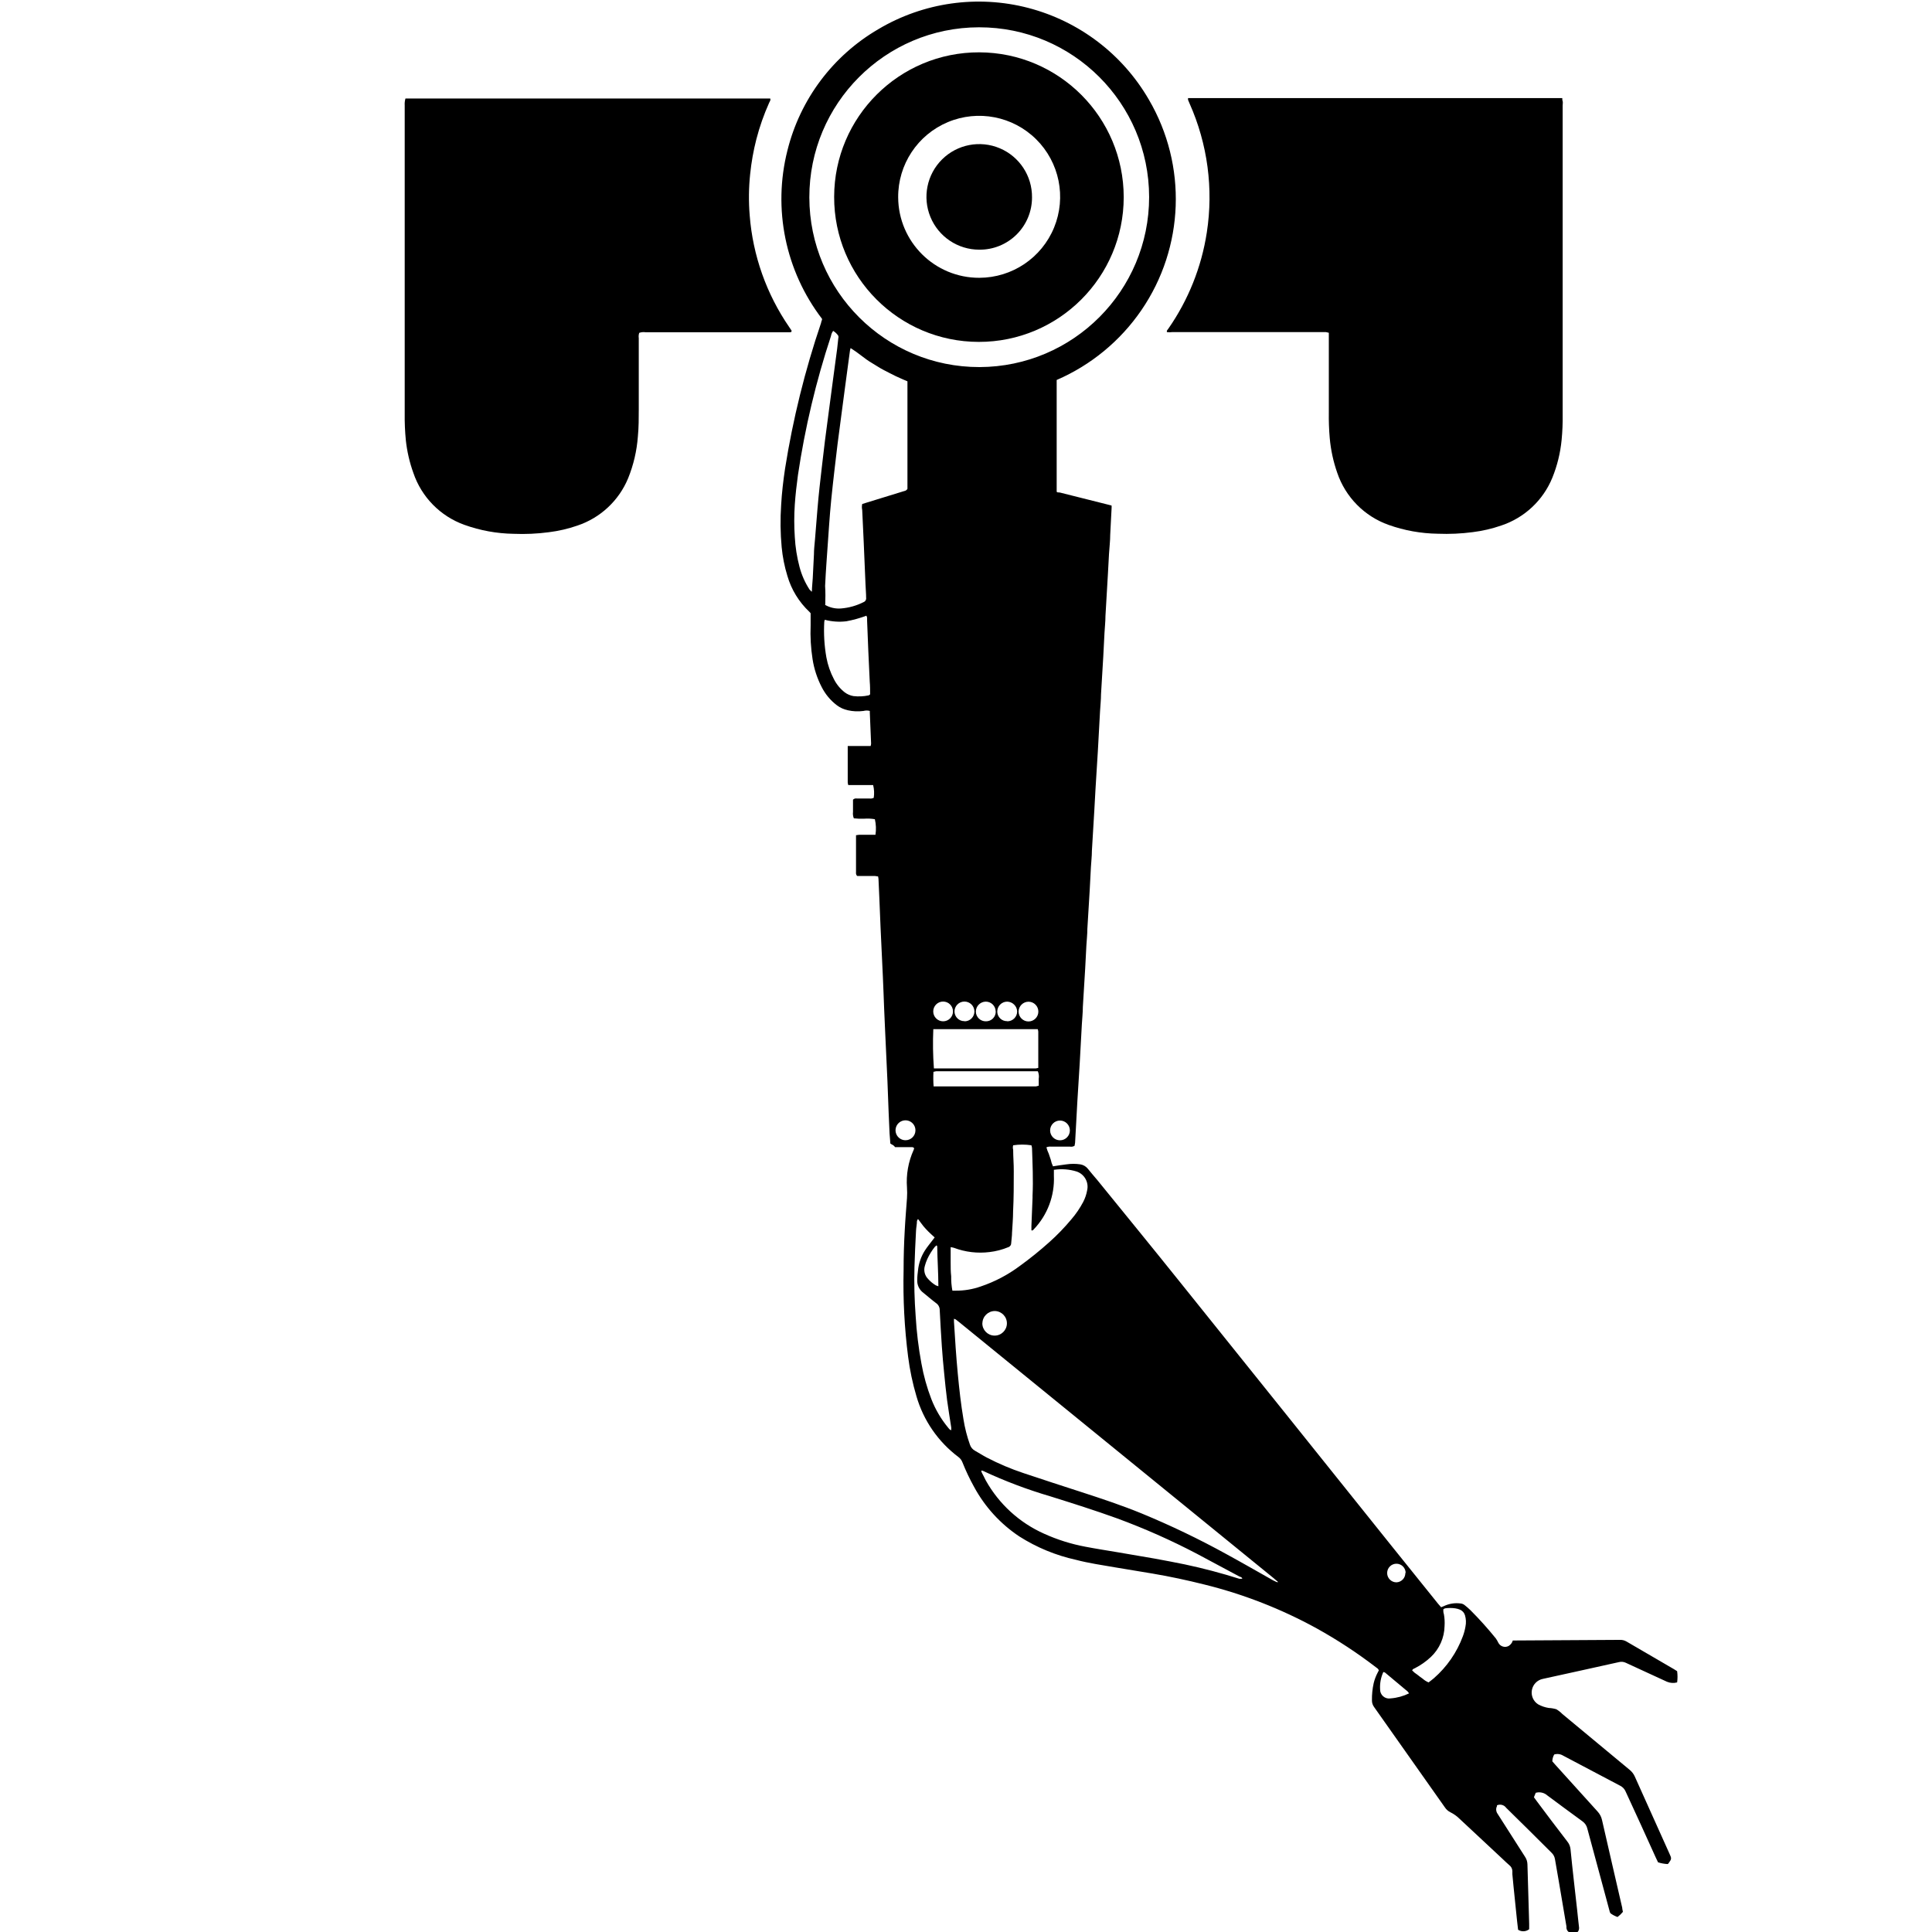
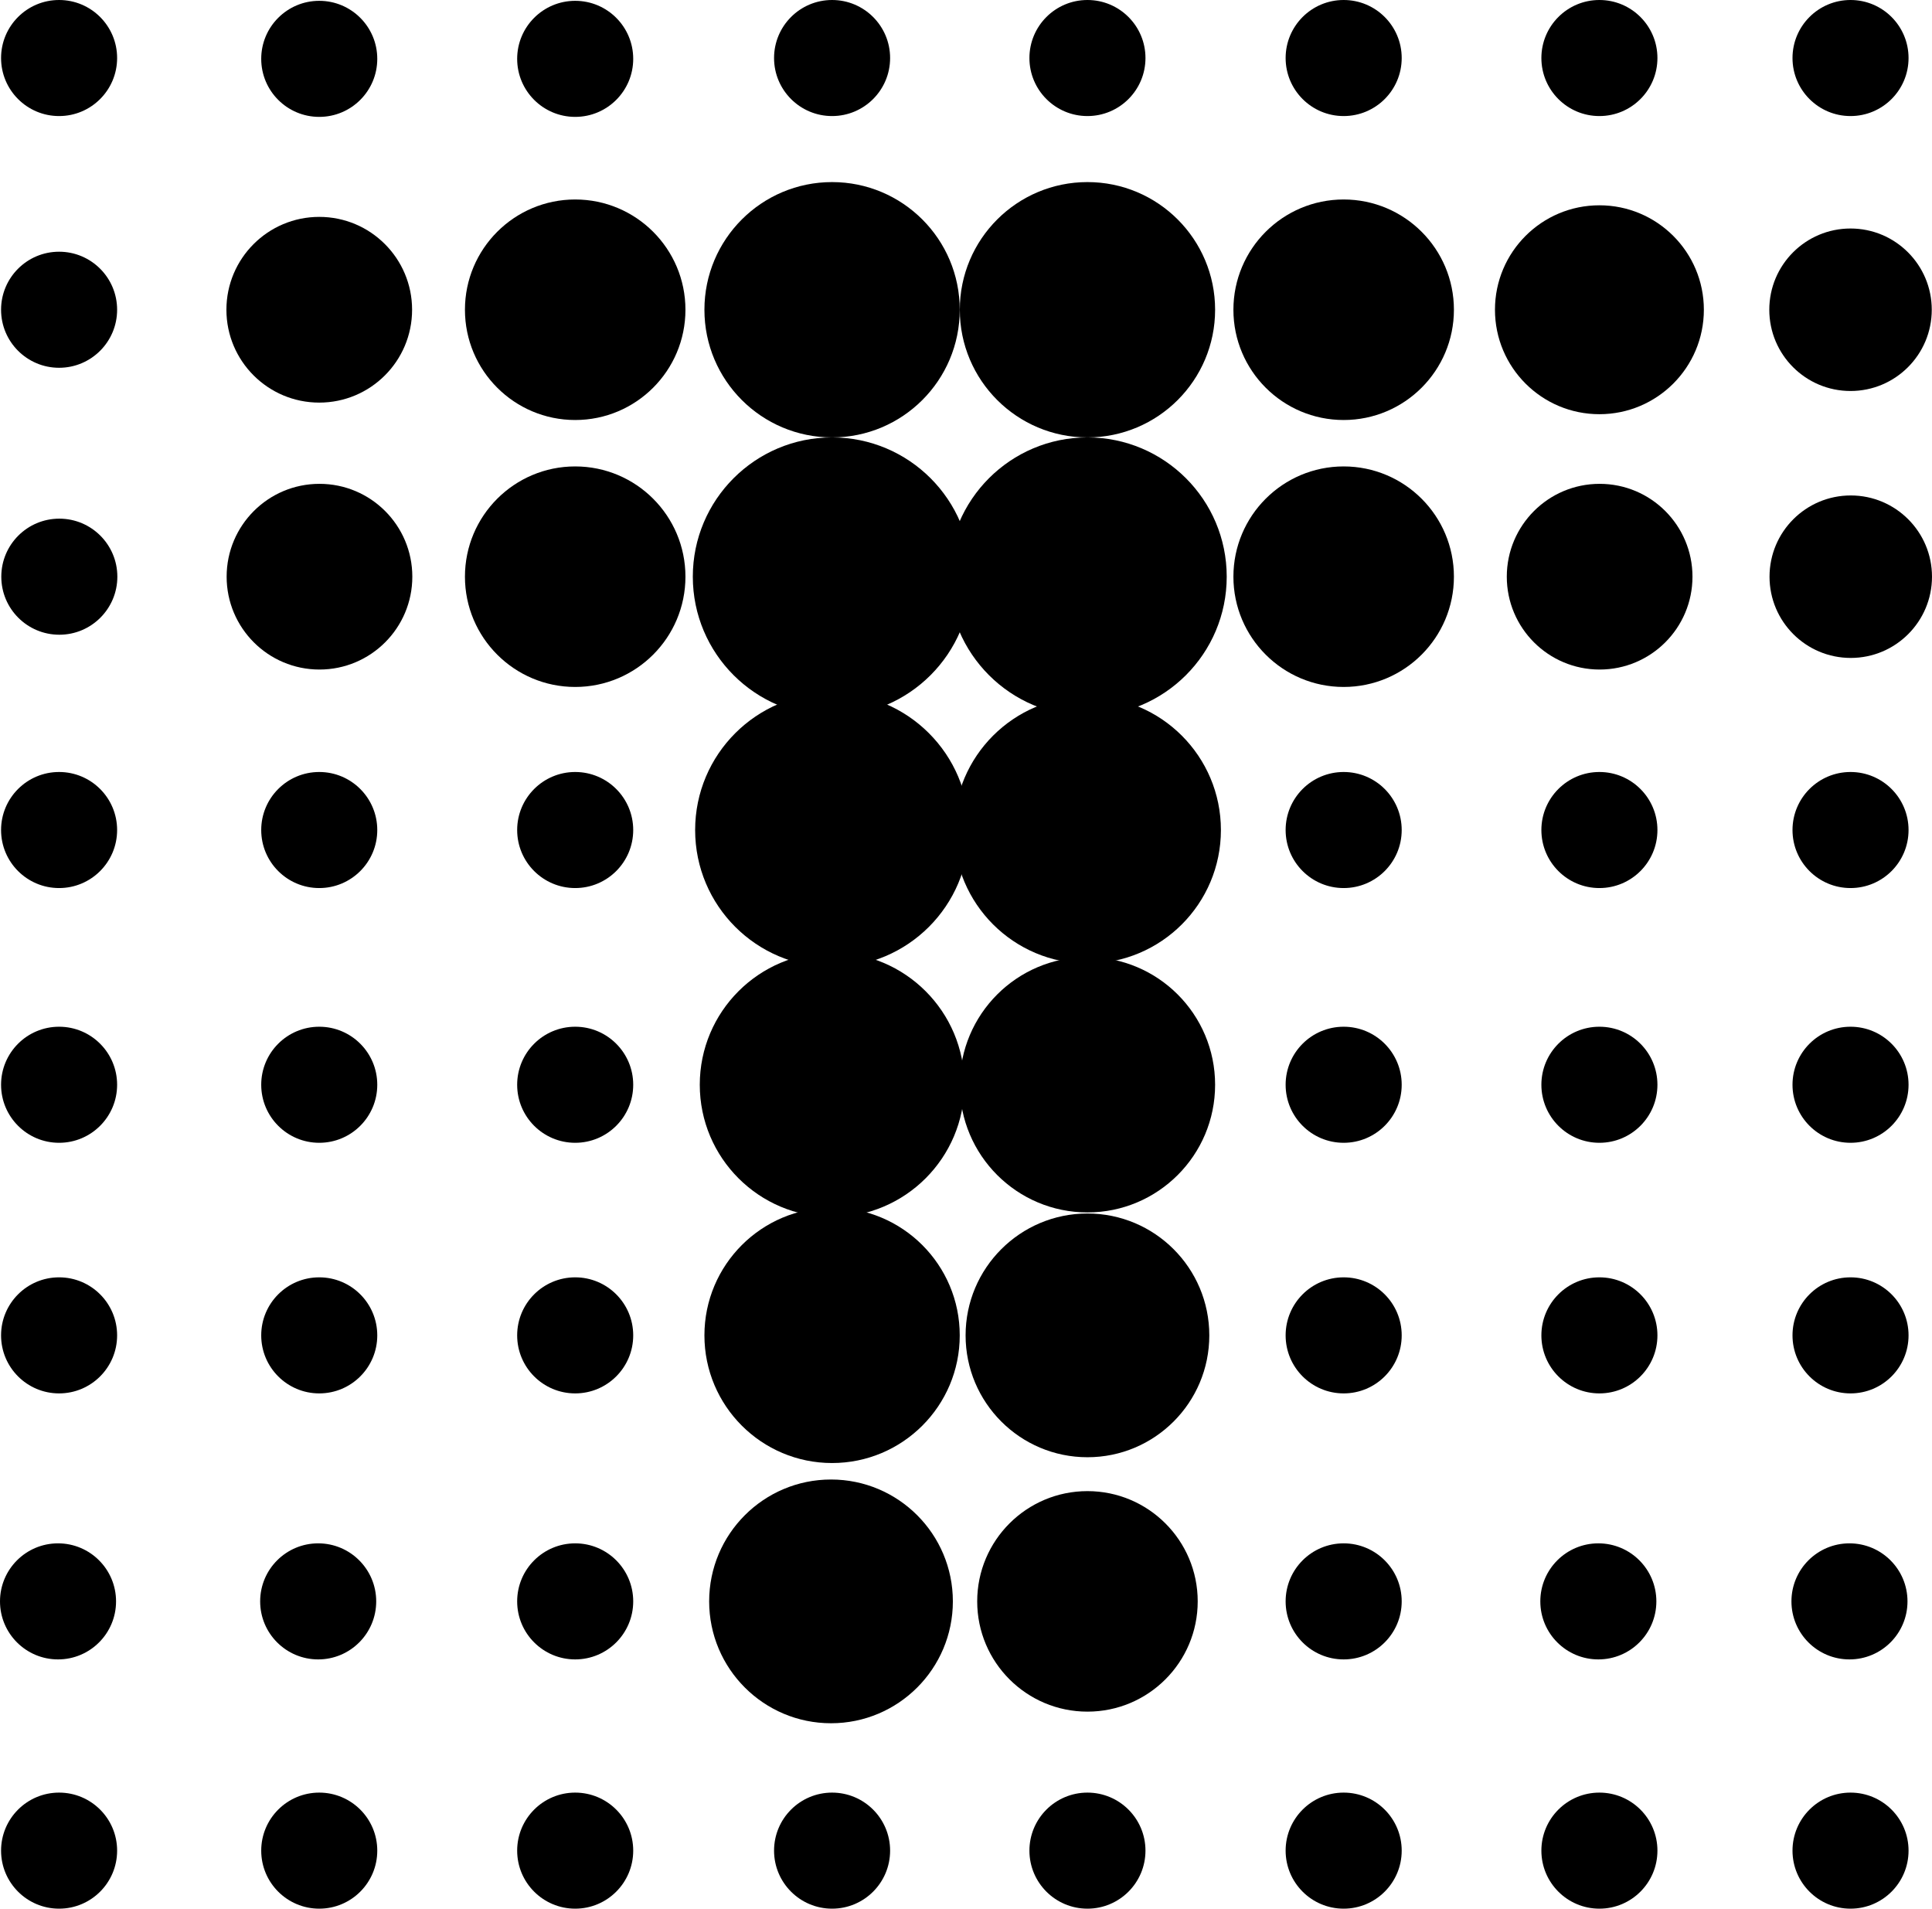
- <svg xmlns="http://www.w3.org/2000/svg" width="25.621" height="25.621" viewBox="0 0 25.621 25.621">
-   <g id="Group_3" data-name="Group 3" transform="translate(-55.24 -13.258)">
-     <path id="Path_1" data-name="Path 1" d="M112.737,28.42c0-.041-.007-.085-.009-.129q-.007-.135-.012-.27c-.006-.14-.01-.28-.016-.42-.01-.224-.021-.448-.031-.672q-.007-.147-.013-.294c-.006-.142-.01-.284-.017-.426-.01-.22-.021-.44-.031-.66-.006-.122-.01-.244-.015-.366q-.006-.135-.012-.27a.283.283,0,0,0-.005-.032.3.3,0,0,0-.041-.006H112.3c-.022-.018-.017-.04-.017-.059,0-.086,0-.172,0-.258,0-.054,0-.108,0-.162,0-.02,0-.039,0-.062a.385.385,0,0,1,.044-.006h.162c.018,0,.035,0,.052,0a.549.549,0,0,0-.008-.206.577.577,0,0,0-.142-.007.835.835,0,0,1-.137-.005.165.165,0,0,1-.011-.084c0-.028,0-.056,0-.084s0-.056,0-.079a.055.055,0,0,1,.049-.016h.168a.093.093,0,0,0,.058-.009.425.425,0,0,0-.008-.169.315.315,0,0,0-.039,0h-.228l-.063,0a.181.181,0,0,1-.007-.035q0-.225,0-.451a.24.24,0,0,1,0-.032c.016,0,.029,0,.043,0h.2l.061,0a.166.166,0,0,0,.006-.032q-.008-.2-.017-.408a.2.2,0,0,0,0-.025.161.161,0,0,0-.083,0,.584.584,0,0,1-.209-.009.371.371,0,0,1-.146-.067.7.7,0,0,1-.2-.24,1.214,1.214,0,0,1-.121-.369,2.3,2.3,0,0,1-.026-.449c0-.054,0-.108,0-.162-.006-.006-.01-.012-.016-.018a1.059,1.059,0,0,1-.292-.476,1.915,1.915,0,0,1-.076-.382,3.5,3.5,0,0,1-.007-.558c.009-.162.028-.323.052-.484a11.717,11.717,0,0,1,.478-1.933c0-.013.009-.027.012-.04a.057.057,0,0,0,0-.013,2.618,2.618,0,0,1-.458-2.235,2.579,2.579,0,0,1,1.205-1.606,2.607,2.607,0,0,1,3.588.935,2.609,2.609,0,0,1-.1,2.792,2.626,2.626,0,0,1-1.123.925c0,.017,0,.033,0,.049q0,.691,0,1.383c0,.014,0,.028,0,.046s.029.011.044.015l.617.155.067.017a.231.231,0,0,1,0,.04q-.008.174-.018.348c0,.084-.011.168-.016.252s-.01.184-.015.276q-.016.273-.032.546c0,.076-.009.152-.013.228-.006.1-.01.208-.016.312-.01.166-.02.332-.03.5,0,.076-.009.152-.013.228-.01.176-.019.352-.029.528s-.021.332-.031.5c-.006.1-.01.192-.016.288q-.016.267-.032.534c0,.072-.009.144-.013.216-.006.1-.01.2-.016.306-.01.17-.021.34-.031.51,0,.074-.009.148-.013.222-.006.1-.01.2-.016.306-.01.17-.021.34-.031.51,0,.076-.009.152-.013.228-.01.176-.019.352-.029.528s-.021.332-.031.5c-.006.092-.01.184-.015.276s-.009.18-.015.27a.313.313,0,0,1-.007.039.087.087,0,0,1-.06.011h-.252a.122.122,0,0,0-.061.009.445.445,0,0,0,.031.085c.009.026.017.053.027.08a.36.36,0,0,0,.029.087c.06-.009.119-.019.178-.026a.629.629,0,0,1,.185,0,.16.16,0,0,1,.1.059c.04.05.083.1.123.147.359.442.719.882,1.075,1.326q1.425,1.774,2.846,3.549l.6.746c.012.015.026.03.04.046.013-.005.025-.009.035-.014a.394.394,0,0,1,.222-.036.1.1,0,0,1,.055.022c.026.021.053.043.077.067a4.8,4.8,0,0,1,.337.375.393.393,0,0,1,.033.057.1.1,0,0,0,.138.042.138.138,0,0,0,.038-.037.17.17,0,0,0,.016-.035l.053,0,1.37-.008a.159.159,0,0,1,.085.022l.628.366.043.027a.537.537,0,0,1,0,.149.207.207,0,0,1-.135-.009c-.1-.045-.193-.089-.289-.133s-.171-.078-.256-.118a.132.132,0,0,0-.092-.009c-.335.075-.671.148-1.007.222a.185.185,0,0,0-.064.338.427.427,0,0,0,.141.048.416.416,0,0,1,.1.017.389.389,0,0,1,.08.063l.893.741a.239.239,0,0,1,.068.089q.228.51.458,1.019c.032.07.032.071-.014.135l-.009.006a.5.5,0,0,1-.127-.023l-.03-.063c-.132-.292-.264-.583-.4-.876a.15.15,0,0,0-.071-.076q-.38-.2-.758-.4a.144.144,0,0,0-.118-.015.187.187,0,0,0-.025.091l.043.049q.278.308.556.615a.242.242,0,0,1,.06.114c.088.388.179.776.268,1.164,0,.017.006.035.009.054a.409.409,0,0,1-.071.068.353.353,0,0,1-.084-.042c-.016-.009-.019-.025-.023-.041-.017-.062-.033-.124-.05-.186-.081-.3-.163-.6-.243-.9a.162.162,0,0,0-.066-.1c-.156-.113-.31-.228-.464-.342a.164.164,0,0,0-.155-.036l-.024.059.043.059c.132.176.264.353.4.528a.191.191,0,0,1,.042.1c.013.142.03.283.045.424s.029.255.043.382c.009.08.016.159.026.239,0,.039-.02.058-.044.08,0,0-.011,0-.017,0l-.012,0c-.055-.012-.1-.033-.095-.1l-.1-.591c-.018-.1-.035-.2-.052-.3a.15.15,0,0,0-.047-.087q-.3-.3-.6-.594l0,0a.1.1,0,0,0-.122-.033c0,.008,0,.018-.007.027a.1.1,0,0,0,.018.09c.121.189.241.379.362.567a.186.186,0,0,1,.031.1c.007.262.015.525.023.787,0,.024,0,.048,0,.072a.126.126,0,0,1-.147.007c-.005-.042-.01-.081-.014-.121q-.023-.224-.046-.448c-.006-.056-.011-.112-.016-.167,0-.014,0-.028,0-.042a.1.1,0,0,0-.039-.077c-.032-.027-.062-.057-.093-.086q-.284-.265-.567-.529a.461.461,0,0,0-.121-.087.187.187,0,0,1-.075-.066q-.469-.666-.939-1.331a.144.144,0,0,1-.028-.089.963.963,0,0,1,.023-.227.6.6,0,0,1,.053-.14l.015-.029c-.006-.023-.024-.031-.037-.041a6.37,6.37,0,0,0-.788-.517,6.169,6.169,0,0,0-1.488-.581c-.227-.057-.456-.106-.686-.145l-.5-.083c-.173-.03-.348-.055-.519-.1a2.334,2.334,0,0,1-.75-.31,1.841,1.841,0,0,1-.6-.658,2.816,2.816,0,0,1-.154-.325.157.157,0,0,0-.053-.07,1.544,1.544,0,0,1-.557-.807,3.326,3.326,0,0,1-.11-.522,7.65,7.65,0,0,1-.06-1.151q0-.261.015-.523c.007-.144.02-.288.03-.431a1.044,1.044,0,0,0,0-.138,1.023,1.023,0,0,1,.088-.5.169.169,0,0,0,.007-.021c-.01-.02-.028-.016-.043-.016h-.21C112.776,28.435,112.755,28.44,112.737,28.42Zm4.674,5.773.007.006,0,0-.012,0c0-.026-.027-.028-.042-.036-.186-.1-.372-.2-.561-.3a8.96,8.96,0,0,0-1.057-.469c-.293-.106-.591-.2-.888-.293a6.293,6.293,0,0,1-.891-.337c-.006,0-.014-.009-.024,0a.172.172,0,0,0,.009.025c.017.032.034.064.051.1a1.66,1.66,0,0,0,.776.709,2.394,2.394,0,0,0,.548.172c.145.028.291.05.437.075s.315.053.473.081c.136.025.271.05.406.078q.367.078.724.191A.266.266,0,0,0,117.41,34.193Zm.47.047.01.008,0,0-.013,0c0-.007,0-.016-.008-.02s-.033-.029-.051-.043l-4.166-3.392-.047-.037a.13.13,0,0,0-.024-.01.34.34,0,0,0,0,.039c.014.232.029.464.051.695.019.2.041.4.075.6a1.873,1.873,0,0,0,.086.337.142.142,0,0,0,.067.08c.053.029.1.061.156.09a3.3,3.3,0,0,0,.486.206c.256.086.513.169.769.252s.539.177.8.284a11.149,11.149,0,0,1,1.125.54c.209.114.415.233.623.35C117.84,34.225,117.856,34.242,117.88,34.241ZM116.17,15.87a2.253,2.253,0,1,0-2.249,2.256A2.256,2.256,0,0,0,116.17,15.87Zm-4.3,5.408a.366.366,0,0,0,.215.049.8.8,0,0,0,.3-.085.052.052,0,0,0,.032-.057c0-.058-.006-.116-.008-.174q-.012-.282-.024-.564c-.006-.142-.013-.284-.02-.426a.189.189,0,0,1,0-.079l.057-.018.5-.154a.059.059,0,0,0,.043-.029c0-.463,0-.932,0-1.4a.173.173,0,0,0,0-.026c-.053-.023-.106-.045-.158-.07s-.1-.051-.155-.079-.1-.06-.155-.092-.1-.066-.144-.1a1.7,1.7,0,0,0-.142-.1.317.317,0,0,0-.008.032c-.009.067-.018.135-.027.2l-.043.321-.041.31c-.018.137-.037.274-.054.411-.014.115-.027.231-.041.346-.015.131-.03.263-.043.394-.011.112-.02.223-.028.335q-.019.252-.035.5c-.007.1-.013.2-.018.306C111.879,21.113,111.877,21.194,111.875,21.278Zm3.037,7.493c0,.032,0,.055,0,.079a.966.966,0,0,1-.267.711c-.008.008-.015.02-.031.013,0-.019,0-.039,0-.058q.007-.186.015-.372c0-.01,0-.02,0-.03.01-.21,0-.42-.007-.631a.189.189,0,0,0-.008-.037.809.809,0,0,0-.242,0,.108.108,0,0,0,0,.059c0,.1.009.192.008.288,0,.176,0,.352-.009.529,0,.094-.009.188-.014.282,0,.046-.008.092-.011.138a.055.055,0,0,1-.038.055.922.922,0,0,1-.249.065.992.992,0,0,1-.472-.056.285.285,0,0,0-.044-.009c0,.068,0,.132,0,.2s0,.124.007.186a.928.928,0,0,0,.016.191l.044,0a.971.971,0,0,0,.33-.055,1.853,1.853,0,0,0,.519-.272,4.806,4.806,0,0,0,.393-.317,2.866,2.866,0,0,0,.29-.3,1.245,1.245,0,0,0,.159-.233.538.538,0,0,0,.052-.153.213.213,0,0,0-.139-.25A.671.671,0,0,0,114.911,28.771Zm-3.22-7.669.011,0c0-.058.008-.115.011-.173.006-.106.01-.212.016-.318,0-.066.008-.132.014-.2q.016-.2.032-.395c.008-.1.018-.2.028-.293s.02-.183.031-.274c.013-.115.027-.231.041-.346.017-.137.036-.274.054-.411s.035-.27.053-.4.037-.274.055-.41q.009-.069.015-.137a.053.053,0,0,0,0-.034.212.212,0,0,0-.068-.065.151.151,0,0,0-.029.068,11.042,11.042,0,0,0-.438,1.843c-.018.131-.033.262-.042.394a3.223,3.223,0,0,0,0,.426,1.964,1.964,0,0,0,.063.4,1.033,1.033,0,0,0,.133.3A.311.311,0,0,0,111.691,21.1Zm1.416,8.324a.125.125,0,0,0-.012.025c0,.042-.01.084-.012.126-.008.162-.017.324-.021.486-.006.216,0,.433.016.649a5.04,5.04,0,0,0,.076.626,2.583,2.583,0,0,0,.132.474,1.38,1.38,0,0,0,.221.377c.011.013.02.03.043.036a.237.237,0,0,0,0-.035c-.018-.121-.039-.241-.055-.362s-.027-.239-.039-.358-.023-.239-.031-.359q-.016-.24-.028-.48a.11.11,0,0,0-.047-.091c-.058-.043-.112-.091-.168-.136a.2.2,0,0,1-.083-.178c0-.04.005-.08.01-.12a.6.6,0,0,1,.091-.264c.03-.047.066-.09.1-.135l.03-.039c-.029-.027-.056-.05-.081-.075s-.047-.049-.069-.075S113.135,29.461,113.107,29.426Zm-1.235-7.948a.153.153,0,0,0-.006.025,2.057,2.057,0,0,0,.028.473,1.019,1.019,0,0,0,.1.289.518.518,0,0,0,.144.175.269.269,0,0,0,.114.049.612.612,0,0,0,.2-.009c.007,0,.013-.008.022-.014,0-.056,0-.112-.005-.168-.006-.136-.013-.272-.019-.408s-.01-.264-.016-.4a.373.373,0,0,0,0-.042.15.15,0,0,0-.009-.025,1.574,1.574,0,0,1-.266.074A.763.763,0,0,1,111.872,21.478Zm1.444,5.949h1.306c.016,0,.032,0,.048,0a.257.257,0,0,0,.034-.007.2.2,0,0,0,0-.026q0-.228,0-.456a.17.17,0,0,0-.007-.032l-.073,0h-1.279l-.033,0A4.368,4.368,0,0,0,113.316,27.427Zm0,.238.072,0h1.244a.371.371,0,0,0,.042,0,.278.278,0,0,0,.036-.009c0-.032,0-.062,0-.092a.177.177,0,0,0-.012-.1h-1.3c-.016,0-.032,0-.048,0a.273.273,0,0,0-.036.008A1.457,1.457,0,0,0,113.312,27.664Zm6.759,6.933c0,.023,0,.045.008.066a.64.64,0,0,1,.009.156.579.579,0,0,1-.182.412.923.923,0,0,1-.21.148c-.013.007-.031.01-.038.03a.334.334,0,0,0,.068.056c.023.019.048.037.072.054a.271.271,0,0,0,.078.049c.023-.018.048-.036.07-.055a1.371,1.371,0,0,0,.385-.558.7.7,0,0,0,.034-.127.305.305,0,0,0-.006-.149.116.116,0,0,0-.065-.075.261.261,0,0,0-.063-.018.485.485,0,0,0-.138,0A.1.1,0,0,0,120.072,34.6Zm-6.113-3.792a.163.163,0,1,0,.166-.162A.165.165,0,0,0,113.959,30.806Zm5.659,4.908a.153.153,0,0,0-.018-.024l-.3-.251a.081.081,0,0,0-.023-.008.48.48,0,0,0-.043.229.119.119,0,0,0,.14.121A.673.673,0,0,0,119.618,35.714Zm-6.242-5.4c0-.18-.013-.351-.015-.522,0-.005,0-.01-.009-.019a.166.166,0,0,0-.023.02.8.8,0,0,0-.1.162.591.591,0,0,0-.032.09.175.175,0,0,0,.046.177.435.435,0,0,0,.1.082A.245.245,0,0,0,113.376,30.316Zm.76-3.643a.131.131,0,0,0-.135-.13.134.134,0,0,0-.128.132.131.131,0,0,0,.136.129A.128.128,0,0,0,114.136,26.673Zm-.414.131a.13.13,0,0,0,.132-.133.132.132,0,0,0-.264.006A.13.13,0,0,0,113.722,26.8Zm.566,0a.131.131,0,0,0,.133-.133.136.136,0,0,0-.132-.128.132.132,0,0,0-.132.134A.128.128,0,0,0,114.288,26.8Zm-.718-.131a.131.131,0,1,0-.262,0,.131.131,0,0,0,.262,0Zm1.288,1.578a.131.131,0,0,0,.262,0,.131.131,0,1,0-.262,0Zm-1.917.13a.131.131,0,0,0,.131-.128.132.132,0,1,0-.131.128Zm1.632-1.837a.132.132,0,0,0-.133.132.131.131,0,1,0,.133-.132Zm5,7.575a.123.123,0,0,0-.122-.122.123.123,0,1,0,0,.247A.123.123,0,0,0,119.568,34.118Z" transform="translate(-45.691 0)" fill="#000000" />
-     <path id="Path_2" data-name="Path 2" d="M163.524,26.5h4.963c0,.017,0,.028.005.04s0,.04,0,.06q0,2.047,0,4.093a3.006,3.006,0,0,1-.014.342,1.792,1.792,0,0,1-.123.5,1.11,1.11,0,0,1-.677.633,1.852,1.852,0,0,1-.379.088,2.7,2.7,0,0,1-.462.021,2.037,2.037,0,0,1-.653-.117,1.113,1.113,0,0,1-.681-.69,1.9,1.9,0,0,1-.1-.463,3.336,3.336,0,0,1-.012-.336q0-.493,0-.986c0-.024,0-.048,0-.073a.271.271,0,0,0-.038-.009c-.022,0-.044,0-.066,0h-1.972a.239.239,0,0,1-.071,0c-.006-.021.009-.031.018-.044a3.039,3.039,0,0,0,.511-1.277,3.053,3.053,0,0,0-.228-1.709c-.007-.016-.014-.033-.021-.05A.094.094,0,0,1,163.524,26.5Z" transform="translate(-92.529 -11.941)" fill="#000000" />
-     <path id="Path_3" data-name="Path 3" d="M60.617,26.522h4.837c.009.023-.006.039-.014.057a3.044,3.044,0,0,0-.169.481,3.159,3.159,0,0,0-.083.466,2.932,2.932,0,0,0-.006.546,3.025,3.025,0,0,0,.525,1.483l.03.045a.032.032,0,0,1,0,.012c-.005.011-.016.01-.026.01H63.8a.175.175,0,0,0-.083.008.155.155,0,0,0-.006.071q0,.469,0,.938c0,.122,0,.244-.012.366a1.83,1.83,0,0,1-.129.553,1.108,1.108,0,0,1-.673.628,1.838,1.838,0,0,1-.379.088,2.7,2.7,0,0,1-.468.021,2.021,2.021,0,0,1-.652-.119,1.11,1.11,0,0,1-.676-.688,1.864,1.864,0,0,1-.1-.433,3.2,3.2,0,0,1-.015-.354q0-2.044,0-4.087A.264.264,0,0,1,60.617,26.522Z" transform="translate(0 -11.958)" fill="#000000" />
-     <path id="Path_4" data-name="Path 4" d="M122.3,22.231a1.92,1.92,0,1,1-1.915-1.921A1.922,1.922,0,0,1,122.3,22.231ZM120.385,23.3a1.074,1.074,0,1,0-1.076-1.067A1.073,1.073,0,0,0,120.385,23.3Z" transform="translate(-52.158 -6.358)" fill="#000000" />
-     <path id="Path_5" data-name="Path 5" d="M131.593,34.136a.7.7,0,1,1,.7-.694A.692.692,0,0,1,131.593,34.136Z" transform="translate(-63.367 -17.567)" fill="#000000" />
+ <svg xmlns="http://www.w3.org/2000/svg" version="1.1" id="svg2" xml:space="preserve" width="153.387" height="151.52" viewBox="0 0 153.387 151.52">
+   <defs id="defs6" />
+   <g id="g8" transform="matrix(1.333333,0,0,-1.333333,0,151.52)">
+     <g id="g10" transform="scale(0.1)">
+       <path d="m 571.473,951.98 c 0,-41.98 -34.035,-76.011 -76.012,-76.011 -41.984,0 -76.016,34.031 -76.016,76.011 0,41.985 34.032,76.01 76.016,76.01 41.977,0 76.012,-34.025 76.012,-76.01" style="fill:#000000;fill-opacity:1;fill-rule:nonzero;stroke:none" id="path12" />
+       <path d="m 578.379,793.047 c 0,-45.797 -37.121,-82.926 -82.918,-82.926 -45.797,0 -82.926,37.129 -82.926,82.926 0,45.793 37.129,82.922 82.926,82.922 45.797,0 82.918,-37.129 82.918,-82.922" style="fill:#000000;fill-opacity:1;fill-rule:nonzero;stroke:none" id="path14" />
+       <path d="m 577,642.211 c 0,-45.035 -36.504,-81.539 -81.539,-81.539 -45.035,0 -81.543,36.504 -81.543,81.539 0,45.031 36.508,81.539 81.543,81.539 45.035,0 81.539,-36.508 81.539,-81.539" style="fill:#000000;fill-opacity:1;fill-rule:nonzero;stroke:none" id="path16" />
+       <path d="m 574.234,490.547 c 0,-43.508 -35.269,-78.77 -78.773,-78.77 -43.508,0 -78.781,35.262 -78.781,78.77 0,43.504 35.273,78.777 78.781,78.777 43.504,0 78.773,-35.273 78.773,-78.777" style="fill:#000000;fill-opacity:1;fill-rule:nonzero;stroke:none" id="path18" />
+       <path d="m 571.473,341.336 c 0,-41.981 -34.035,-76.008 -76.012,-76.008 -41.984,0 -76.016,34.027 -76.016,76.008 0,41.98 34.032,76.016 76.016,76.016 41.977,0 76.012,-34.036 76.012,-76.016" style="fill:#000000;fill-opacity:1;fill-rule:nonzero;stroke:none" id="path20" />
+       <path d="m 567.379,182.957 c 0,-40.066 -32.481,-72.559 -72.555,-72.559 -40.07,0 -72.558,32.493 -72.558,72.559 0,40.07 32.488,72.559 72.558,72.559 40.074,0 72.555,-32.489 72.555,-72.559" style="fill:#000000;fill-opacity:1;fill-rule:nonzero;stroke:none" id="path22" />
+       <path d="m 245.516,793.047 c 0,-30.535 -24.754,-55.285 -55.286,-55.285 -30.531,0 -55.281,24.75 -55.281,55.285 0,30.531 24.75,55.281 55.281,55.281 30.532,0 55.286,-24.75 55.286,-55.281" style="fill:#000000;fill-opacity:1;fill-rule:nonzero;stroke:none" id="path24" />
+       <path d="m 245.379,951.98 c 0,-30.531 -24.754,-55.285 -55.285,-55.285 -30.528,0 -55.278,24.754 -55.278,55.285 0,30.532 24.75,55.29 55.278,55.29 30.531,0 55.285,-24.758 55.285,-55.29" style="fill:#000000;fill-opacity:1;fill-rule:nonzero;stroke:none" id="path26" />
+       <path d="m 1007.78,793.047 c 0,-30.535 -24.757,-55.285 -55.284,-55.285 -30.527,0 -55.281,24.75 -55.281,55.285 0,30.531 24.754,55.281 55.281,55.281 30.527,0 55.284,-24.75 55.284,-55.281" style="fill:#000000;fill-opacity:1;fill-rule:nonzero;stroke:none" id="path28" />
+       <path d="m 69.875,793.047 c 0,-19.082 -15.469,-34.555 -34.551,-34.555 -19.082,0 -34.551,15.473 -34.551,34.555 0,19.082 15.469,34.551 34.551,34.551 19.082,0 34.551,-15.469 34.551,-34.551" style="fill:#000000;fill-opacity:1;fill-rule:nonzero;stroke:none" id="path30" />
+       <path d="m 69.738,642.211 c 0,-19.082 -15.469,-34.551 -34.551,-34.551 -19.082,0 -34.551,15.469 -34.551,34.551 0,19.082 15.469,34.551 34.551,34.551 19.082,0 34.551,-15.469 34.551,-34.551" style="fill:#000000;fill-opacity:1;fill-rule:nonzero;stroke:none" id="path32" />
+       <path d="m 224.645,642.211 c 0,-19.082 -15.469,-34.551 -34.551,-34.551 -19.082,0 -34.551,15.469 -34.551,34.551 0,19.082 15.469,34.551 34.551,34.551 19.082,0 34.551,-15.469 34.551,-34.551" style="fill:#000000;fill-opacity:1;fill-rule:nonzero;stroke:none" id="path34" />
+       <path d="m 377.047,642.211 c 0,-19.082 -15.469,-34.551 -34.551,-34.551 -19.082,0 -34.551,15.469 -34.551,34.551 0,19.082 15.469,34.551 34.551,34.551 19.082,0 34.551,-15.469 34.551,-34.551" style="fill:#000000;fill-opacity:1;fill-rule:nonzero;stroke:none" id="path36" />
+       <path d="m 69.738,490.547 c 0,-19.082 -15.469,-34.555 -34.551,-34.555 -19.082,0 -34.551,15.473 -34.551,34.555 0,19.082 15.469,34.551 34.551,34.551 19.082,0 34.551,-15.469 34.551,-34.551" style="fill:#000000;fill-opacity:1;fill-rule:nonzero;stroke:none" id="path38" />
+       <path d="m 224.645,490.547 c 0,-19.082 -15.469,-34.555 -34.551,-34.555 -19.082,0 -34.551,15.473 -34.551,34.555 0,19.082 15.469,34.551 34.551,34.551 19.082,0 34.551,-15.469 34.551,-34.551" style="fill:#000000;fill-opacity:1;fill-rule:nonzero;stroke:none" id="path40" />
+       <path d="m 377.047,490.547 c 0,-19.082 -15.469,-34.555 -34.551,-34.555 -19.082,0 -34.551,15.473 -34.551,34.555 0,19.082 15.469,34.551 34.551,34.551 19.082,0 34.551,-15.469 34.551,-34.551" style="fill:#000000;fill-opacity:1;fill-rule:nonzero;stroke:none" id="path42" />
+       <path d="m 69.738,341.336 c 0,-19.082 -15.469,-34.551 -34.551,-34.551 -19.082,0 -34.551,15.469 -34.551,34.551 0,19.082 15.469,34.551 34.551,34.551 19.082,0 34.551,-15.469 34.551,-34.551" style="fill:#000000;fill-opacity:1;fill-rule:nonzero;stroke:none" id="path44" />
+       <path d="m 224.645,341.336 c 0,-19.082 -15.469,-34.551 -34.551,-34.551 -19.082,0 -34.551,15.469 -34.551,34.551 0,19.082 15.469,34.551 34.551,34.551 19.082,0 34.551,-15.469 34.551,-34.551" style="fill:#000000;fill-opacity:1;fill-rule:nonzero;stroke:none" id="path46" />
+       <path d="m 377.047,341.336 c 0,-19.082 -15.469,-34.551 -34.551,-34.551 -19.082,0 -34.551,15.469 -34.551,34.551 0,19.082 15.469,34.551 34.551,34.551 19.082,0 34.551,-15.469 34.551,-34.551" style="fill:#000000;fill-opacity:1;fill-rule:nonzero;stroke:none" id="path48" />
+       <path d="m 69.102,182.957 c 0,-19.082 -15.469,-34.551 -34.551,-34.551 C 15.469,148.406 0,163.875 0,182.957 c 0,19.082 15.469,34.551 34.551,34.551 19.082,0 34.551,-15.469 34.551,-34.551" style="fill:#000000;fill-opacity:1;fill-rule:nonzero;stroke:none" id="path50" />
+       <path d="m 224.012,182.957 c 0,-19.082 -15.469,-34.551 -34.551,-34.551 -19.082,0 -34.551,15.469 -34.551,34.551 0,19.082 15.469,34.551 34.551,34.551 19.082,0 34.551,-15.469 34.551,-34.551" style="fill:#000000;fill-opacity:1;fill-rule:nonzero;stroke:none" id="path52" />
+       <path d="m 377.047,182.957 c 0,-19.082 -15.469,-34.551 -34.551,-34.551 -19.082,0 -34.551,15.469 -34.551,34.551 0,19.082 15.469,34.551 34.551,34.551 19.082,0 34.551,-15.469 34.551,-34.551" style="fill:#000000;fill-opacity:1;fill-rule:nonzero;stroke:none" id="path54" />
+       <path d="M 69.738,34.551 C 69.738,15.469 54.27,0 35.188,0 16.105,0 0.637,15.469 0.637,34.551 c 0,19.078 15.469,34.551 34.551,34.551 19.082,0 34.551,-15.473 34.551,-34.551" style="fill:#000000;fill-opacity:1;fill-rule:nonzero;stroke:none" id="path56" />
+       <path d="M 224.645,34.551 C 224.645,15.469 209.176,0 190.094,0 c -19.082,0 -34.551,15.469 -34.551,34.551 0,19.078 15.469,34.551 34.551,34.551 19.082,0 34.551,-15.473 34.551,-34.551" style="fill:#000000;fill-opacity:1;fill-rule:nonzero;stroke:none" id="path58" />
+       <path d="M 377.047,34.551 C 377.047,15.469 361.578,0 342.496,0 c -19.082,0 -34.551,15.469 -34.551,34.551 0,19.078 15.469,34.551 34.551,34.551 19.082,0 34.551,-15.473 34.551,-34.551" style="fill:#000000;fill-opacity:1;fill-rule:nonzero;stroke:none" id="path60" />
+       <path d="m 834.637,642.211 c 0,-19.082 -15.469,-34.551 -34.563,-34.551 -19.082,0 -34.551,15.469 -34.551,34.551 0,19.082 15.469,34.551 34.551,34.551 19.094,0 34.563,-15.469 34.563,-34.551" style="fill:#000000;fill-opacity:1;fill-rule:nonzero;stroke:none" id="path62" />
+       <path d="m 986.91,642.211 c 0,-19.082 -15.469,-34.551 -34.551,-34.551 -19.082,0 -34.55,15.469 -34.55,34.551 0,19.082 15.468,34.551 34.55,34.551 19.082,0 34.551,-15.469 34.551,-34.551" style="fill:#000000;fill-opacity:1;fill-rule:nonzero;stroke:none" id="path64" />
+       <path d="m 1136.44,642.211 c 0,-19.082 -15.47,-34.551 -34.55,-34.551 -19.08,0 -34.55,15.469 -34.55,34.551 0,19.082 15.47,34.551 34.55,34.551 19.08,0 34.55,-15.469 34.55,-34.551" style="fill:#000000;fill-opacity:1;fill-rule:nonzero;stroke:none" id="path66" />
+       <path d="m 834.637,490.547 c 0,-19.082 -15.469,-34.555 -34.563,-34.555 -19.082,0 -34.551,15.473 -34.551,34.555 0,19.082 15.469,34.551 34.551,34.551 19.094,0 34.563,-15.469 34.563,-34.551" style="fill:#000000;fill-opacity:1;fill-rule:nonzero;stroke:none" id="path68" />
+       <path d="m 986.91,490.547 c 0,-19.082 -15.469,-34.555 -34.551,-34.555 -19.082,0 -34.55,15.473 -34.55,34.555 0,19.082 15.468,34.551 34.55,34.551 19.082,0 34.551,-15.469 34.551,-34.551" style="fill:#000000;fill-opacity:1;fill-rule:nonzero;stroke:none" id="path70" />
+       <path d="m 1136.44,490.547 c 0,-19.082 -15.47,-34.555 -34.55,-34.555 -19.08,0 -34.55,15.473 -34.55,34.555 0,19.082 15.47,34.551 34.55,34.551 19.08,0 34.55,-15.469 34.55,-34.551" style="fill:#000000;fill-opacity:1;fill-rule:nonzero;stroke:none" id="path72" />
+       <path d="m 834.637,341.336 c 0,-19.082 -15.469,-34.551 -34.563,-34.551 -19.082,0 -34.551,15.469 -34.551,34.551 0,19.082 15.469,34.551 34.551,34.551 19.094,0 34.563,-15.469 34.563,-34.551" style="fill:#000000;fill-opacity:1;fill-rule:nonzero;stroke:none" id="path74" />
+       <path d="m 986.91,341.336 c 0,-19.082 -15.469,-34.551 -34.551,-34.551 -19.082,0 -34.55,15.469 -34.55,34.551 0,19.082 15.468,34.551 34.55,34.551 19.082,0 34.551,-15.469 34.551,-34.551" style="fill:#000000;fill-opacity:1;fill-rule:nonzero;stroke:none" id="path76" />
+       <path d="m 1136.44,341.336 c 0,-19.082 -15.47,-34.551 -34.55,-34.551 -19.08,0 -34.55,15.469 -34.55,34.551 0,19.082 15.47,34.551 34.55,34.551 19.08,0 34.55,-15.469 34.55,-34.551" style="fill:#000000;fill-opacity:1;fill-rule:nonzero;stroke:none" id="path78" />
+       <path d="m 834.637,182.957 c 0,-19.082 -15.469,-34.551 -34.563,-34.551 -19.082,0 -34.551,15.469 -34.551,34.551 0,19.082 15.469,34.551 34.551,34.551 19.094,0 34.563,-15.469 34.563,-34.551" style="fill:#000000;fill-opacity:1;fill-rule:nonzero;stroke:none" id="path80" />
+       <path d="m 986.277,182.957 c 0,-19.082 -15.468,-34.551 -34.55,-34.551 -19.082,0 -34.551,15.469 -34.551,34.551 0,19.082 15.469,34.551 34.551,34.551 19.082,0 34.55,-15.469 34.55,-34.551" style="fill:#000000;fill-opacity:1;fill-rule:nonzero;stroke:none" id="path82" />
+       <path d="m 1135.81,182.957 c 0,-19.082 -15.47,-34.551 -34.55,-34.551 -19.09,0 -34.55,15.469 -34.55,34.551 0,19.082 15.46,34.551 34.55,34.551 19.08,0 34.55,-15.469 34.55,-34.551" style="fill:#000000;fill-opacity:1;fill-rule:nonzero;stroke:none" id="path84" />
+       <path d="M 834.637,34.551 C 834.637,15.469 819.168,0 800.074,0 c -19.082,0 -34.551,15.469 -34.551,34.551 0,19.078 15.469,34.551 34.551,34.551 19.094,0 34.563,-15.473 34.563,-34.551" style="fill:#000000;fill-opacity:1;fill-rule:nonzero;stroke:none" id="path86" />
+       <path d="M 986.91,34.551 C 986.91,15.469 971.441,0 952.359,0 c -19.082,0 -34.55,15.469 -34.55,34.551 0,19.078 15.468,34.551 34.55,34.551 19.082,0 34.551,-15.473 34.551,-34.551" style="fill:#000000;fill-opacity:1;fill-rule:nonzero;stroke:none" id="path88" />
+       <path d="M 1136.44,34.551 C 1136.44,15.469 1120.97,0 1101.89,0 c -19.08,0 -34.55,15.469 -34.55,34.551 0,19.078 15.47,34.551 34.55,34.551 19.08,0 34.55,-15.473 34.55,-34.551" style="fill:#000000;fill-opacity:1;fill-rule:nonzero;stroke:none" id="path90" />
+       <path d="m 69.738,951.98 c 0,-19.082 -15.469,-34.55 -34.551,-34.55 -19.082,0 -34.551,15.468 -34.551,34.55 0,19.083 15.469,34.551 34.551,34.551 19.082,0 34.551,-15.468 34.551,-34.551" style="fill:#000000;fill-opacity:1;fill-rule:nonzero;stroke:none" id="path92" />
+       <path d="m 1150.4,793.047 c 0,-26.715 -21.66,-48.375 -48.37,-48.375 -26.72,0 -48.37,21.66 -48.37,48.375 0,26.711 21.65,48.367 48.37,48.367 26.71,0 48.37,-21.656 48.37,-48.367" style="fill:#000000;fill-opacity:1;fill-rule:nonzero;stroke:none" id="path94" />
+       <path d="m 530.012,1101.85 c 0,-19.08 -15.469,-34.55 -34.551,-34.55 -19.082,0 -34.551,15.47 -34.551,34.55 0,19.08 15.469,34.55 34.551,34.55 19.082,0 34.551,-15.47 34.551,-34.55" style="fill:#000000;fill-opacity:1;fill-rule:nonzero;stroke:none" id="path96" />
+       <path d="m 377.047,1101.36 c 0,-19.08 -15.469,-34.55 -34.551,-34.55 -19.082,0 -34.551,15.47 -34.551,34.55 0,19.08 15.469,34.55 34.551,34.55 19.082,0 34.551,-15.47 34.551,-34.55" style="fill:#000000;fill-opacity:1;fill-rule:nonzero;stroke:none" id="path98" />
+       <path d="m 224.645,1101.36 c 0,-19.08 -15.469,-34.55 -34.551,-34.55 -19.082,0 -34.551,15.47 -34.551,34.55 0,19.08 15.469,34.55 34.551,34.55 19.082,0 34.551,-15.47 34.551,-34.55" style="fill:#000000;fill-opacity:1;fill-rule:nonzero;stroke:none" id="path100" />
+       <path d="m 69.738,1101.85 c 0,-19.08 -15.469,-34.55 -34.551,-34.55 -19.082,0 -34.551,15.47 -34.551,34.55 0,19.08 15.469,34.55 34.551,34.55 19.082,0 34.551,-15.47 34.551,-34.55" style="fill:#000000;fill-opacity:1;fill-rule:nonzero;stroke:none" id="path102" />
+       <path d="M 530.012,34.551 C 530.012,15.469 514.543,0 495.461,0 476.379,0 460.91,15.469 460.91,34.551 c 0,19.078 15.469,34.551 34.551,34.551 19.082,0 34.551,-15.473 34.551,-34.551" style="fill:#000000;fill-opacity:1;fill-rule:nonzero;stroke:none" id="path104" />
+       <path d="m 723.531,951.98 c 0,-41.98 -34.031,-76.011 -76.015,-76.011 -41.973,0 -76.004,34.031 -76.004,76.011 0,41.985 34.031,76.01 76.004,76.01 41.984,0 76.015,-34.025 76.015,-76.01" style="fill:#000000;fill-opacity:1;fill-rule:nonzero;stroke:none" id="path106" />
+       <path d="m 730.445,793.047 c 0,-45.797 -37.129,-82.926 -82.929,-82.926 -45.789,0 -82.918,37.129 -82.918,82.926 0,45.793 37.129,82.922 82.918,82.922 45.8,0 82.929,-37.129 82.929,-82.922" style="fill:#000000;fill-opacity:1;fill-rule:nonzero;stroke:none" id="path108" />
+       <path d="m 726.988,642.211 c 0,-43.895 -35.574,-79.469 -79.472,-79.469 -43.887,0 -79.461,35.574 -79.461,79.469 0,43.887 35.574,79.469 79.461,79.469 43.898,0 79.472,-35.582 79.472,-79.469" style="fill:#000000;fill-opacity:1;fill-rule:nonzero;stroke:none" id="path110" />
+       <path d="m 723.531,490.547 c 0,-41.984 -34.031,-76.008 -76.015,-76.008 -41.973,0 -76.004,34.024 -76.004,76.008 0,41.98 34.031,76.016 76.004,76.016 41.984,0 76.015,-34.036 76.015,-76.016" style="fill:#000000;fill-opacity:1;fill-rule:nonzero;stroke:none" id="path112" />
+       <path d="m 720.074,341.336 c 0,-40.066 -32.48,-72.559 -72.558,-72.559 -40.067,0 -72.555,32.493 -72.555,72.559 0,40.078 32.488,72.559 72.555,72.559 40.078,0 72.558,-32.481 72.558,-72.559" style="fill:#000000;fill-opacity:1;fill-rule:nonzero;stroke:none" id="path114" />
+       <path d="m 713.172,182.957 c 0,-36.262 -29.395,-65.648 -65.656,-65.648 -36.25,0 -65.645,29.386 -65.645,65.648 0,36.262 29.395,65.645 65.645,65.645 36.261,0 65.656,-29.383 65.656,-65.645" style="fill:#000000;fill-opacity:1;fill-rule:nonzero;stroke:none" id="path116" />
+       <path d="m 682.066,1101.85 c 0,-19.08 -15.468,-34.55 -34.55,-34.55 -19.082,0 -34.551,15.47 -34.551,34.55 0,19.08 15.469,34.55 34.551,34.55 19.082,0 34.55,-15.47 34.55,-34.55" style="fill:#000000;fill-opacity:1;fill-rule:nonzero;stroke:none" id="path118" />
+       <path d="m 834.637,1101.85 c 0,-19.08 -15.469,-34.55 -34.563,-34.55 -19.082,0 -34.551,15.47 -34.551,34.55 0,19.08 15.469,34.55 34.551,34.55 19.094,0 34.563,-15.47 34.563,-34.55" style="fill:#000000;fill-opacity:1;fill-rule:nonzero;stroke:none" id="path120" />
+       <path d="m 986.91,1101.85 c 0,-19.08 -15.469,-34.55 -34.551,-34.55 -19.082,0 -34.55,15.47 -34.55,34.55 0,19.08 15.468,34.55 34.55,34.55 19.082,0 34.551,-15.47 34.551,-34.55" style="fill:#000000;fill-opacity:1;fill-rule:nonzero;stroke:none" id="path122" />
+       <path d="m 1136.44,1101.85 c 0,-19.08 -15.47,-34.55 -34.55,-34.55 -19.08,0 -34.55,15.47 -34.55,34.55 0,19.08 15.47,34.55 34.55,34.55 19.08,0 34.55,-15.47 34.55,-34.55" style="fill:#000000;fill-opacity:1;fill-rule:nonzero;stroke:none" id="path124" />
+       <path d="M 682.066,34.551 C 682.066,15.469 666.598,0 647.516,0 c -19.082,0 -34.551,15.469 -34.551,34.551 0,19.078 15.469,34.551 34.551,34.551 19.082,0 34.55,-15.473 34.55,-34.551" style="fill:#000000;fill-opacity:1;fill-rule:nonzero;stroke:none" id="path126" />
+       <path d="m 408.145,793.047 c 0,-36.258 -29.395,-65.652 -65.649,-65.652 -36.254,0 -65.644,29.394 -65.644,65.652 0,36.254 29.39,65.648 65.644,65.648 36.254,0 65.649,-29.394 65.649,-65.648" style="fill:#000000;fill-opacity:1;fill-rule:nonzero;stroke:none" id="path128" />
+       <path d="m 408.145,951.98 c 0,-36.253 -29.395,-65.648 -65.649,-65.648 -36.254,0 -65.644,29.395 -65.644,65.648 0,36.254 29.39,65.65 65.644,65.65 36.254,0 65.649,-29.396 65.649,-65.65" style="fill:#000000;fill-opacity:1;fill-rule:nonzero;stroke:none" id="path130" />
+       <path d="m 865.73,793.047 c 0,-36.258 -29.394,-65.652 -65.656,-65.652 -36.25,0 -65.644,29.394 -65.644,65.652 0,36.254 29.394,65.648 65.644,65.648 36.262,0 65.656,-29.394 65.656,-65.648" style="fill:#000000;fill-opacity:1;fill-rule:nonzero;stroke:none" id="path132" />
+       <path d="m 1014.56,951.98 c 0,-34.343 -27.853,-62.191 -62.201,-62.191 -34.343,0 -62.187,27.848 -62.187,62.191 0,34.344 27.844,62.19 62.187,62.19 34.348,0 62.201,-27.846 62.201,-62.19" style="fill:#000000;fill-opacity:1;fill-rule:nonzero;stroke:none" id="path134" />
+       <path d="m 1150.26,951.98 c 0,-26.714 -21.65,-48.375 -48.37,-48.375 -26.72,0 -48.37,21.661 -48.37,48.375 0,26.715 21.65,48.37 48.37,48.37 26.72,0 48.37,-21.655 48.37,-48.37" style="fill:#000000;fill-opacity:1;fill-rule:nonzero;stroke:none" id="path136" />
+       <path d="m 865.73,951.98 c 0,-36.253 -29.394,-65.648 -65.656,-65.648 -36.25,0 -65.644,29.395 -65.644,65.648 0,36.254 29.394,65.65 65.644,65.65 36.262,0 65.656,-29.396 65.656,-65.65" style="fill:#000000;fill-opacity:1;fill-rule:nonzero;stroke:none" id="path138" />
+     </g>
  </g>
</svg>
